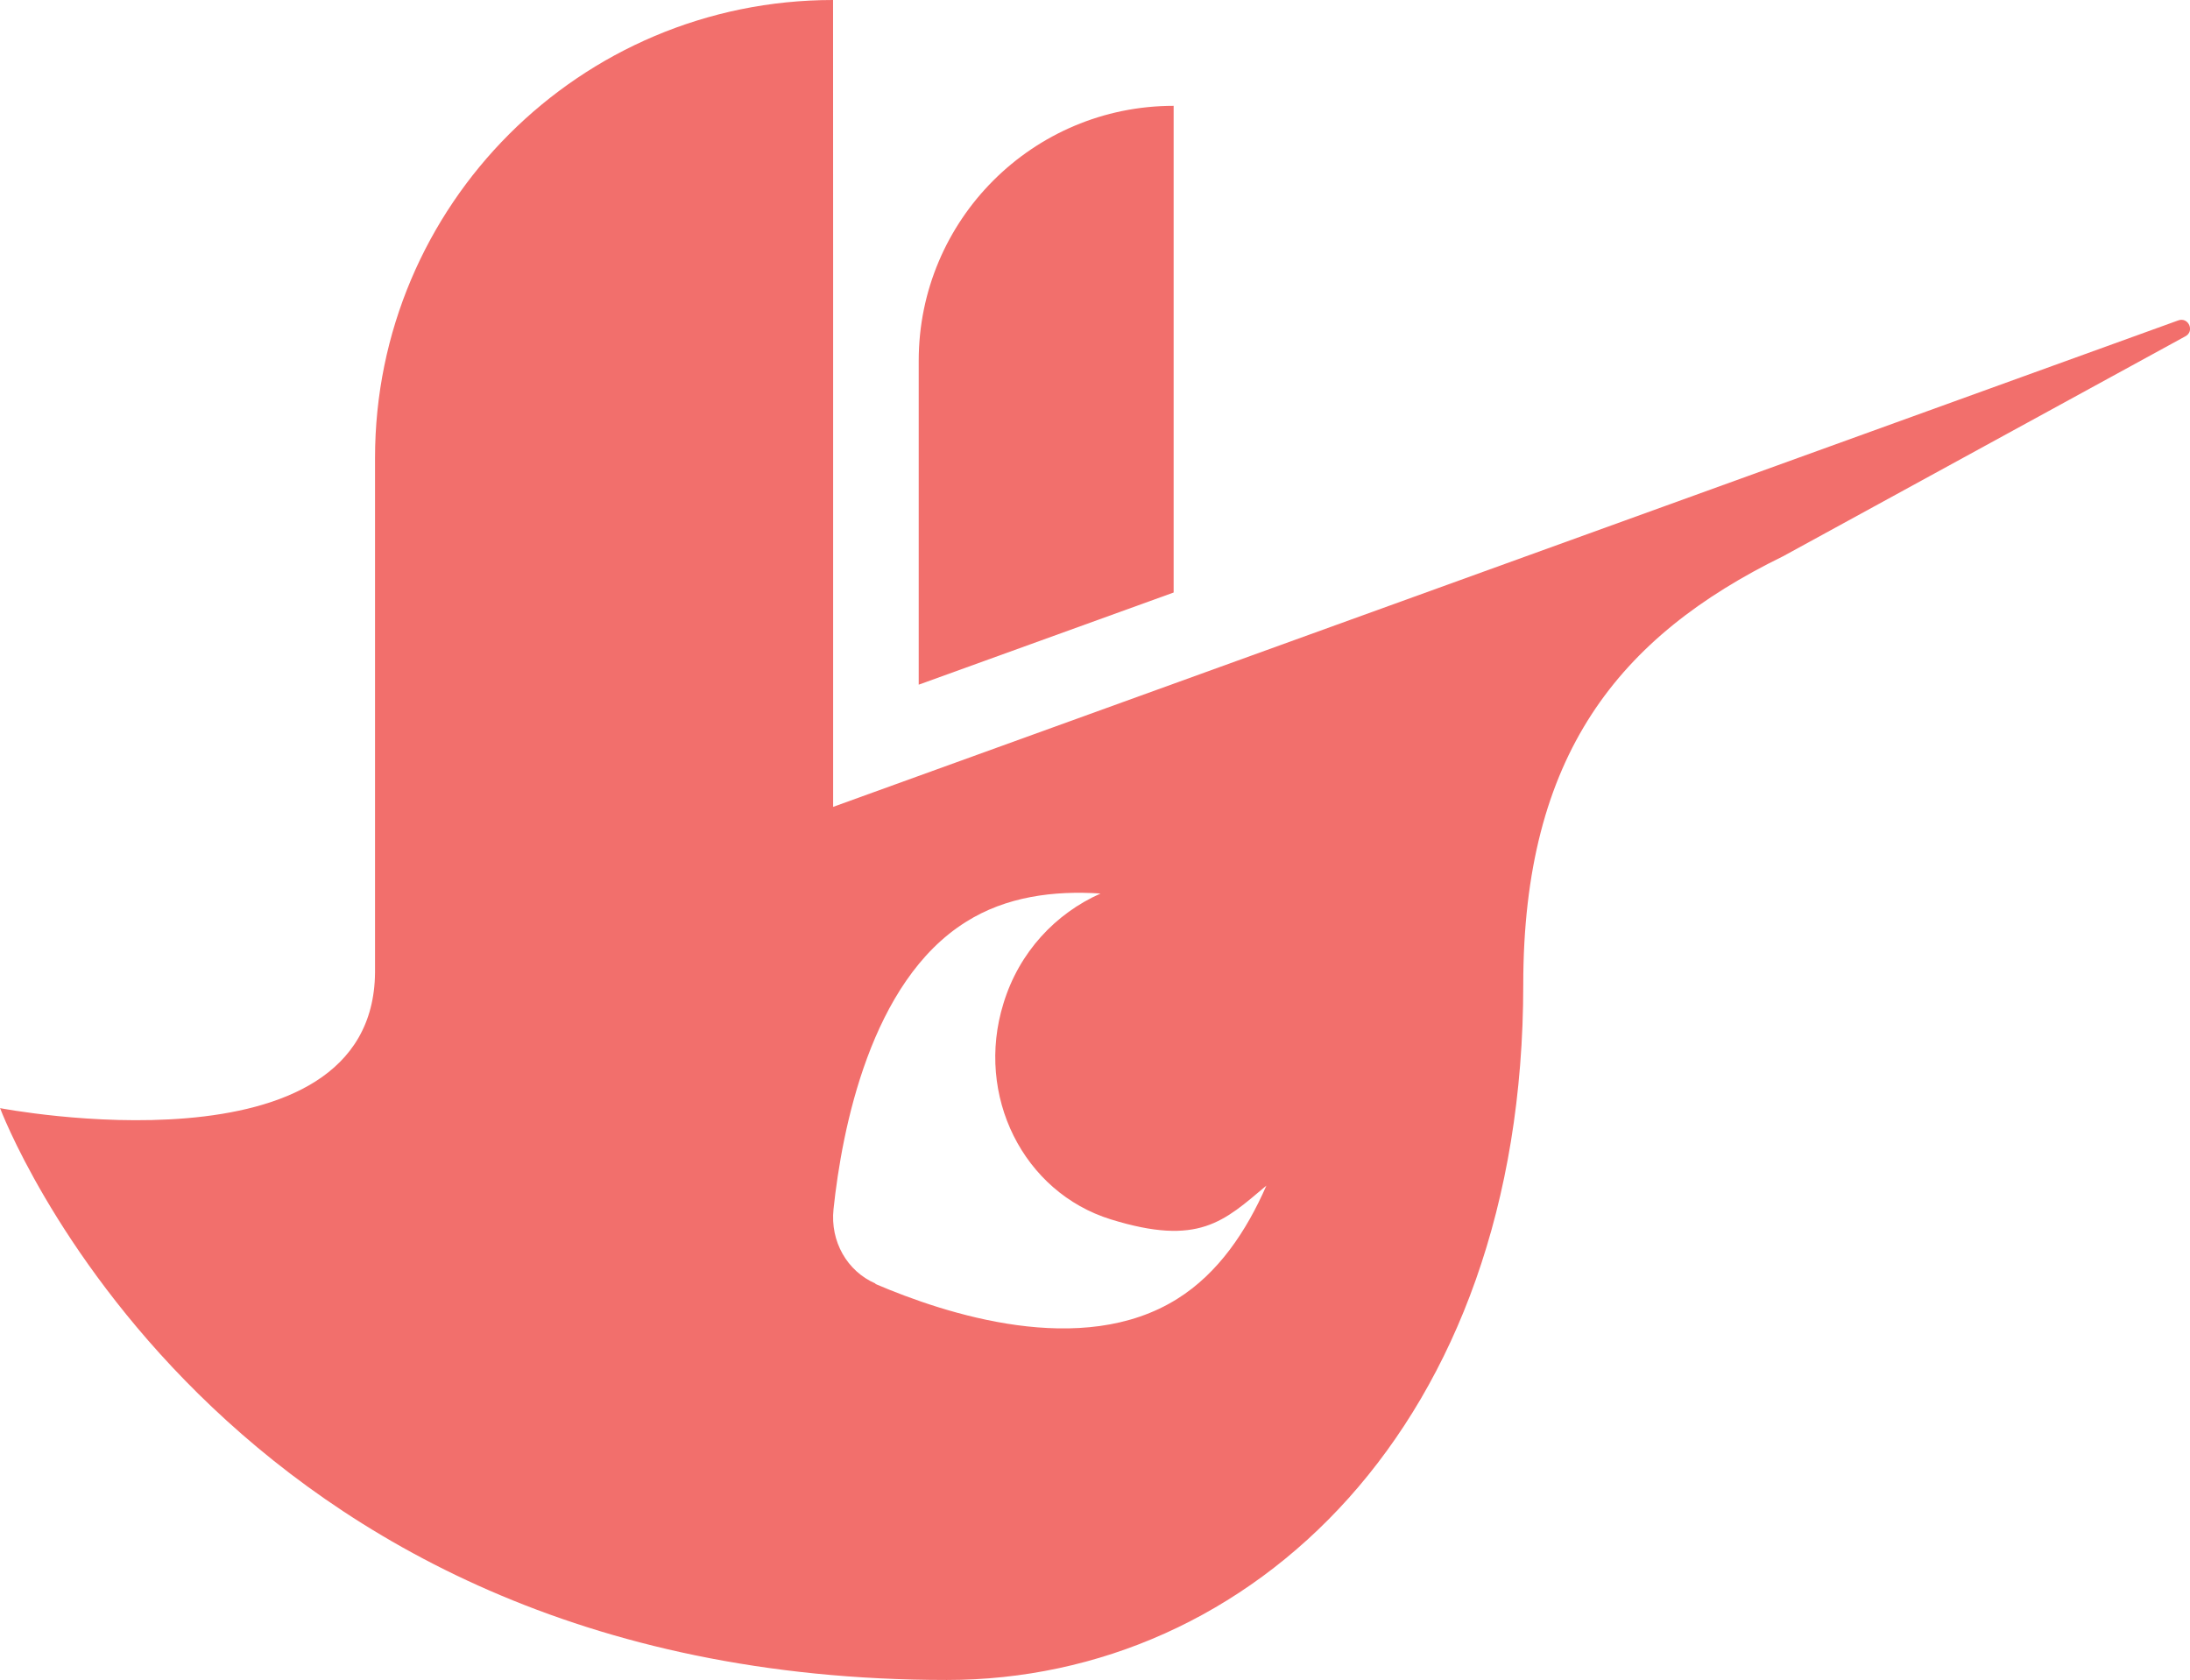
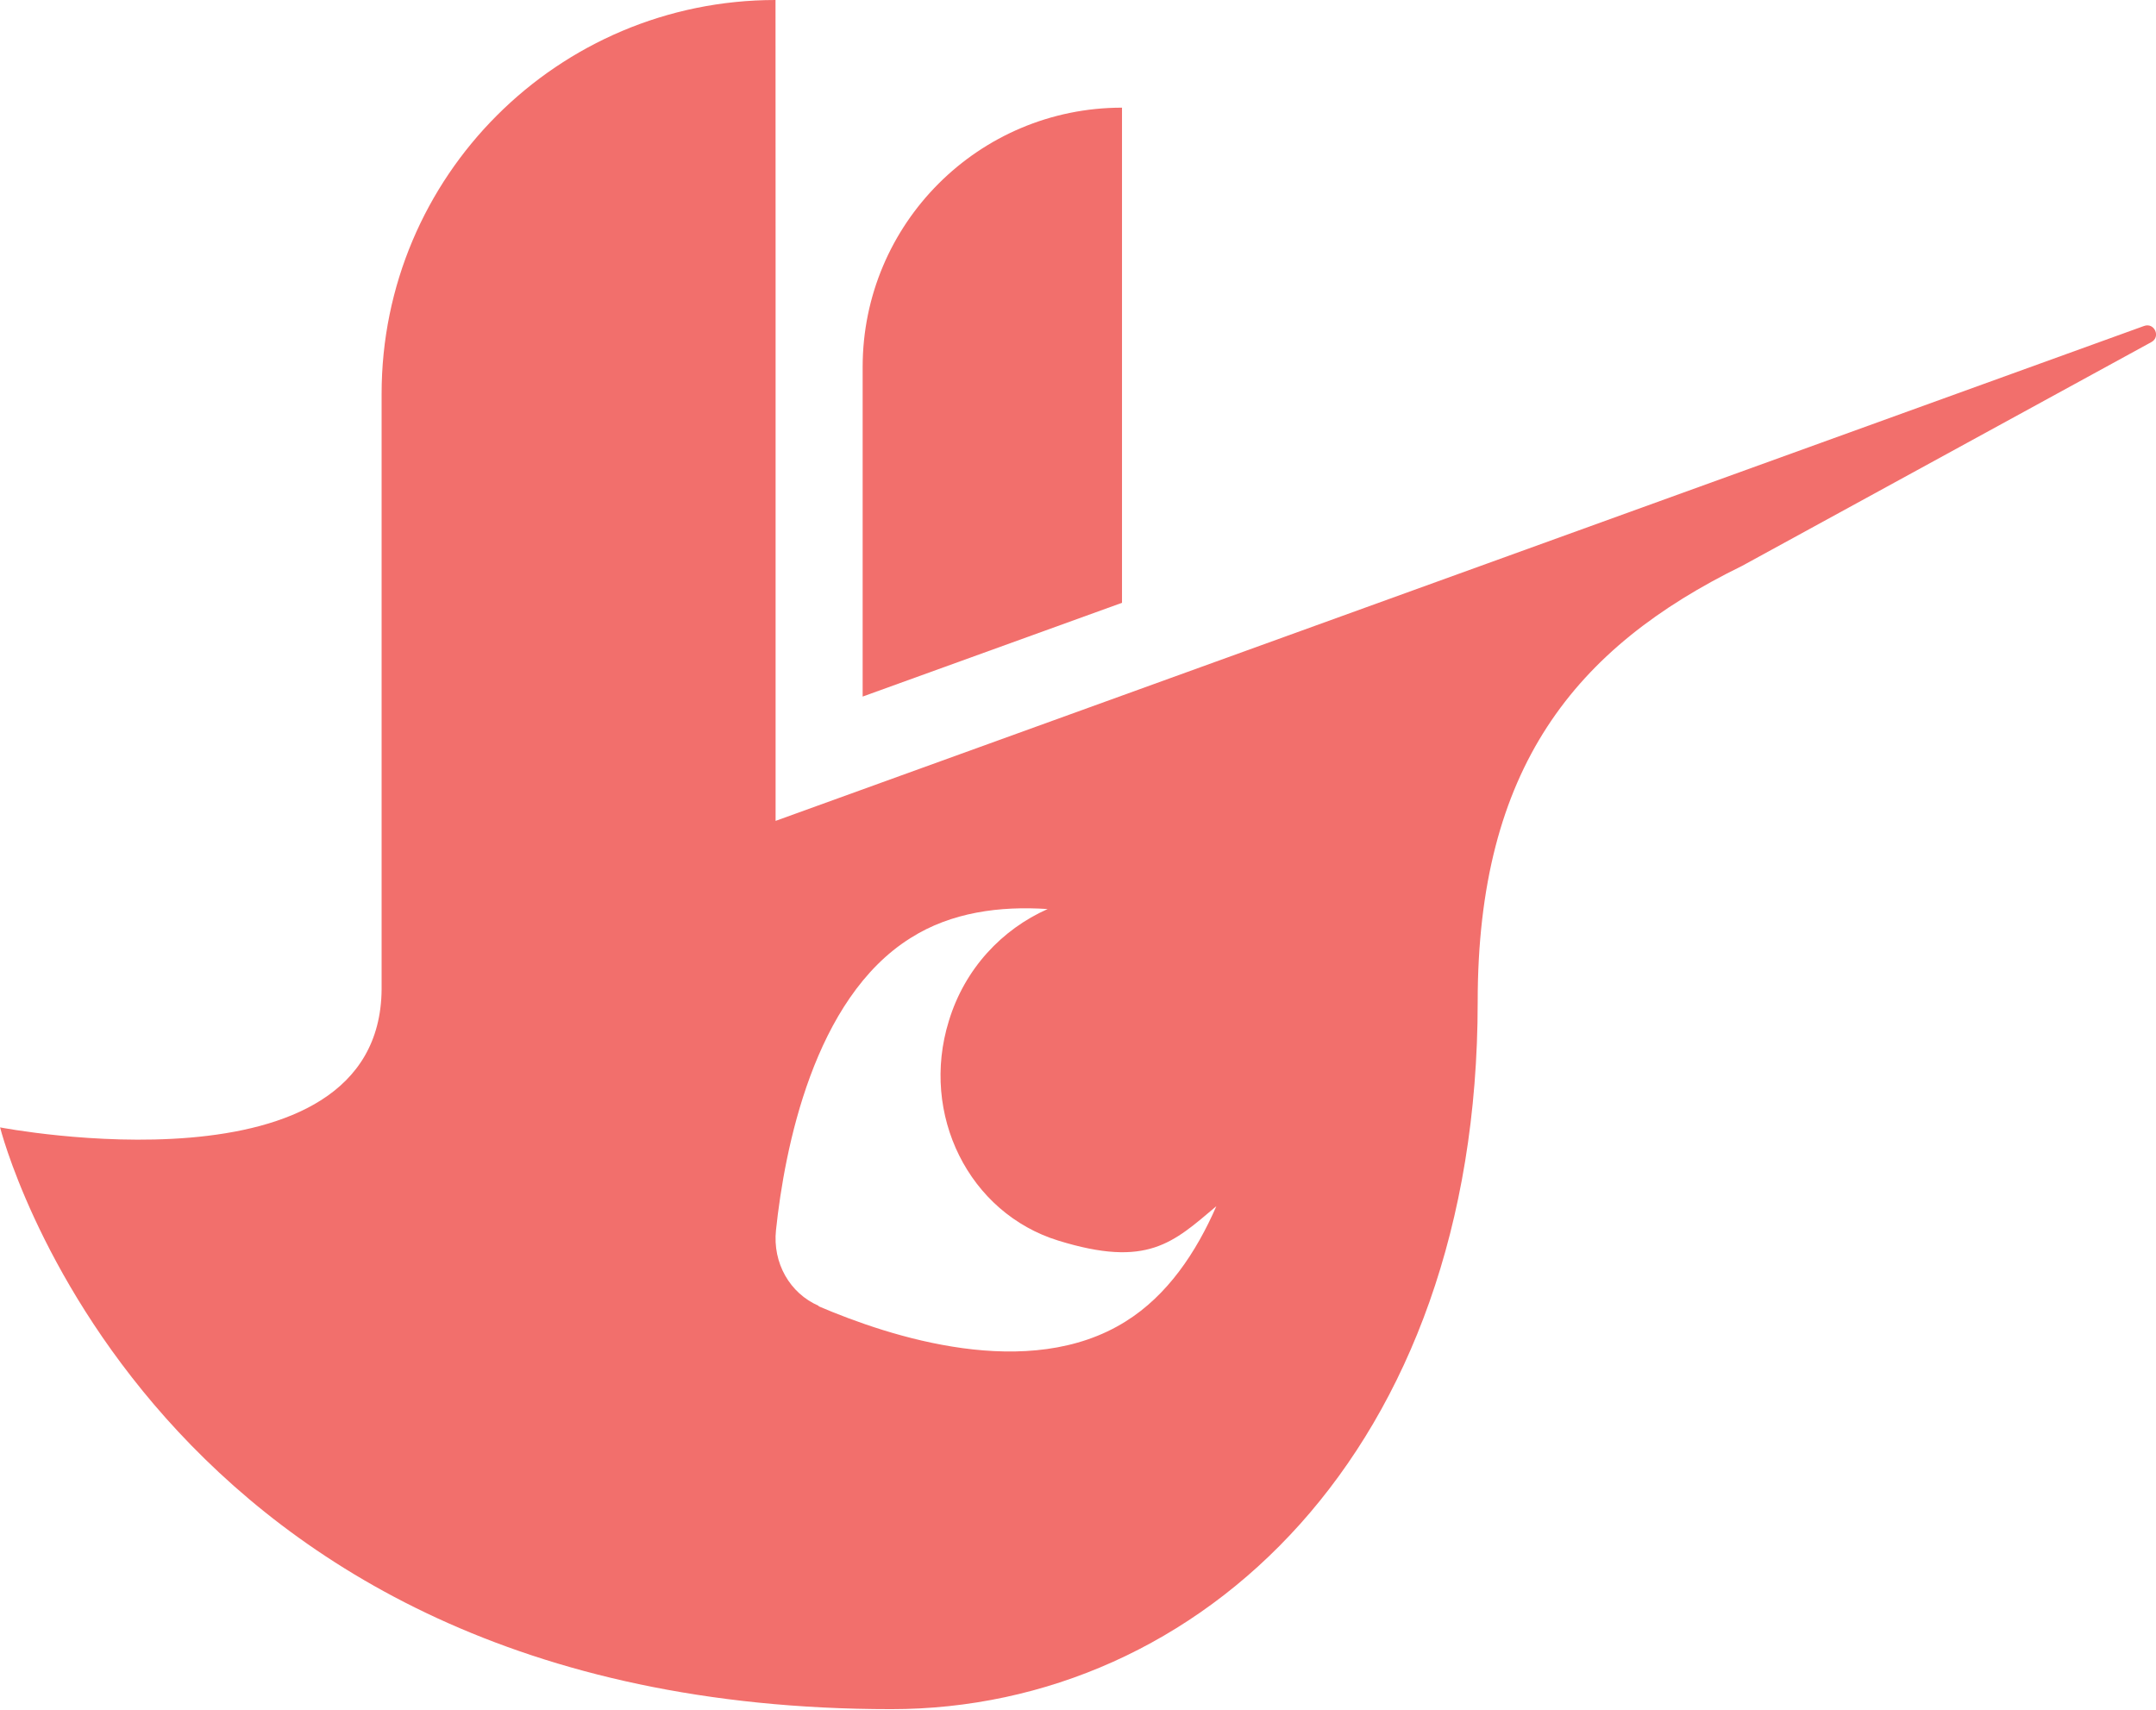
- <svg xmlns="http://www.w3.org/2000/svg" id="Layer_2" data-name="Layer 2" viewBox="0 0 281 215.58">
+ <svg xmlns="http://www.w3.org/2000/svg" id="Layer_2" data-name="Layer 2" viewBox="0 0 271.92 215.58">
  <defs>
    <style>
      .cls-1 {
        fill: #f26f6c;
      }
    </style>
  </defs>
  <g id="Layer_2-2" data-name="Layer 2">
-     <path class="cls-1" d="M279.48,41.12l-172.58,62.42V32.75s-.01-32.75-.01-32.75c-32.46,0-58.77,26.31-58.77,58.77v66.02c-.22,26.65-48.11,17.41-48.11,17.41,0,0,27.42,73.38,121.48,73.38,38.9,0,73.96-32.53,73.96-89.23,0-29.47,12.24-44.64,33.34-54.97l51.59-28.21c1.27-.64.43-2.55-.9-2.05ZM151.06,166.67c-12.23,7.69-29.72,1.95-38.74-1.91l.02-.05c-3.65-1.58-5.83-5.41-5.39-9.55,1.08-10.22,4.75-29.2,16.98-36.85,5.14-3.26,11.28-4.05,17.28-3.65-5.74,2.55-10.45,7.5-12.46,14.12-3.65,11.8,2.54,24.22,13.8,27.7,11.26,3.48,14.48.26,19.94-4.34-2.55,5.84-6.17,11.25-11.43,14.53Z" />
-     <path class="cls-1" d="M150.6,76.03l-32.72,11.83v-41.57c0-18.07,14.64-32.71,32.71-32.71h0v62.45Z" />
+     <path class="cls-1" d="M270.4,41.12l-172.58,62.42V32.75s-.01-32.75-.01-32.75h0c-27.44,0-49.69,22.25-49.68,49.69v75.1c-.22,26.65-48.12,17.41-48.12,17.41,0,0,18.34,73.38,112.4,73.38,38.9,0,73.96-32.53,73.96-89.23,0-29.47,12.24-44.64,33.34-54.97l51.59-28.21c1.27-.64.43-2.55-.9-2.05ZM141.98,166.67c-12.23,7.69-29.72,1.95-38.74-1.91l.02-.05c-3.65-1.58-5.83-5.41-5.39-9.55,1.08-10.22,4.75-29.2,16.98-36.85,5.14-3.26,11.28-4.05,17.28-3.65-5.74,2.55-10.45,7.5-12.46,14.12-3.65,11.8,2.54,24.22,13.8,27.7,11.26,3.48,14.48.26,19.94-4.34-2.55,5.84-6.17,11.25-11.43,14.53Z" />
+     <path class="cls-1" d="M141.52,76.03l-32.72,11.83v-41.57c0-18.07,14.64-32.71,32.71-32.71h0v62.45Z" />
  </g>
</svg>
